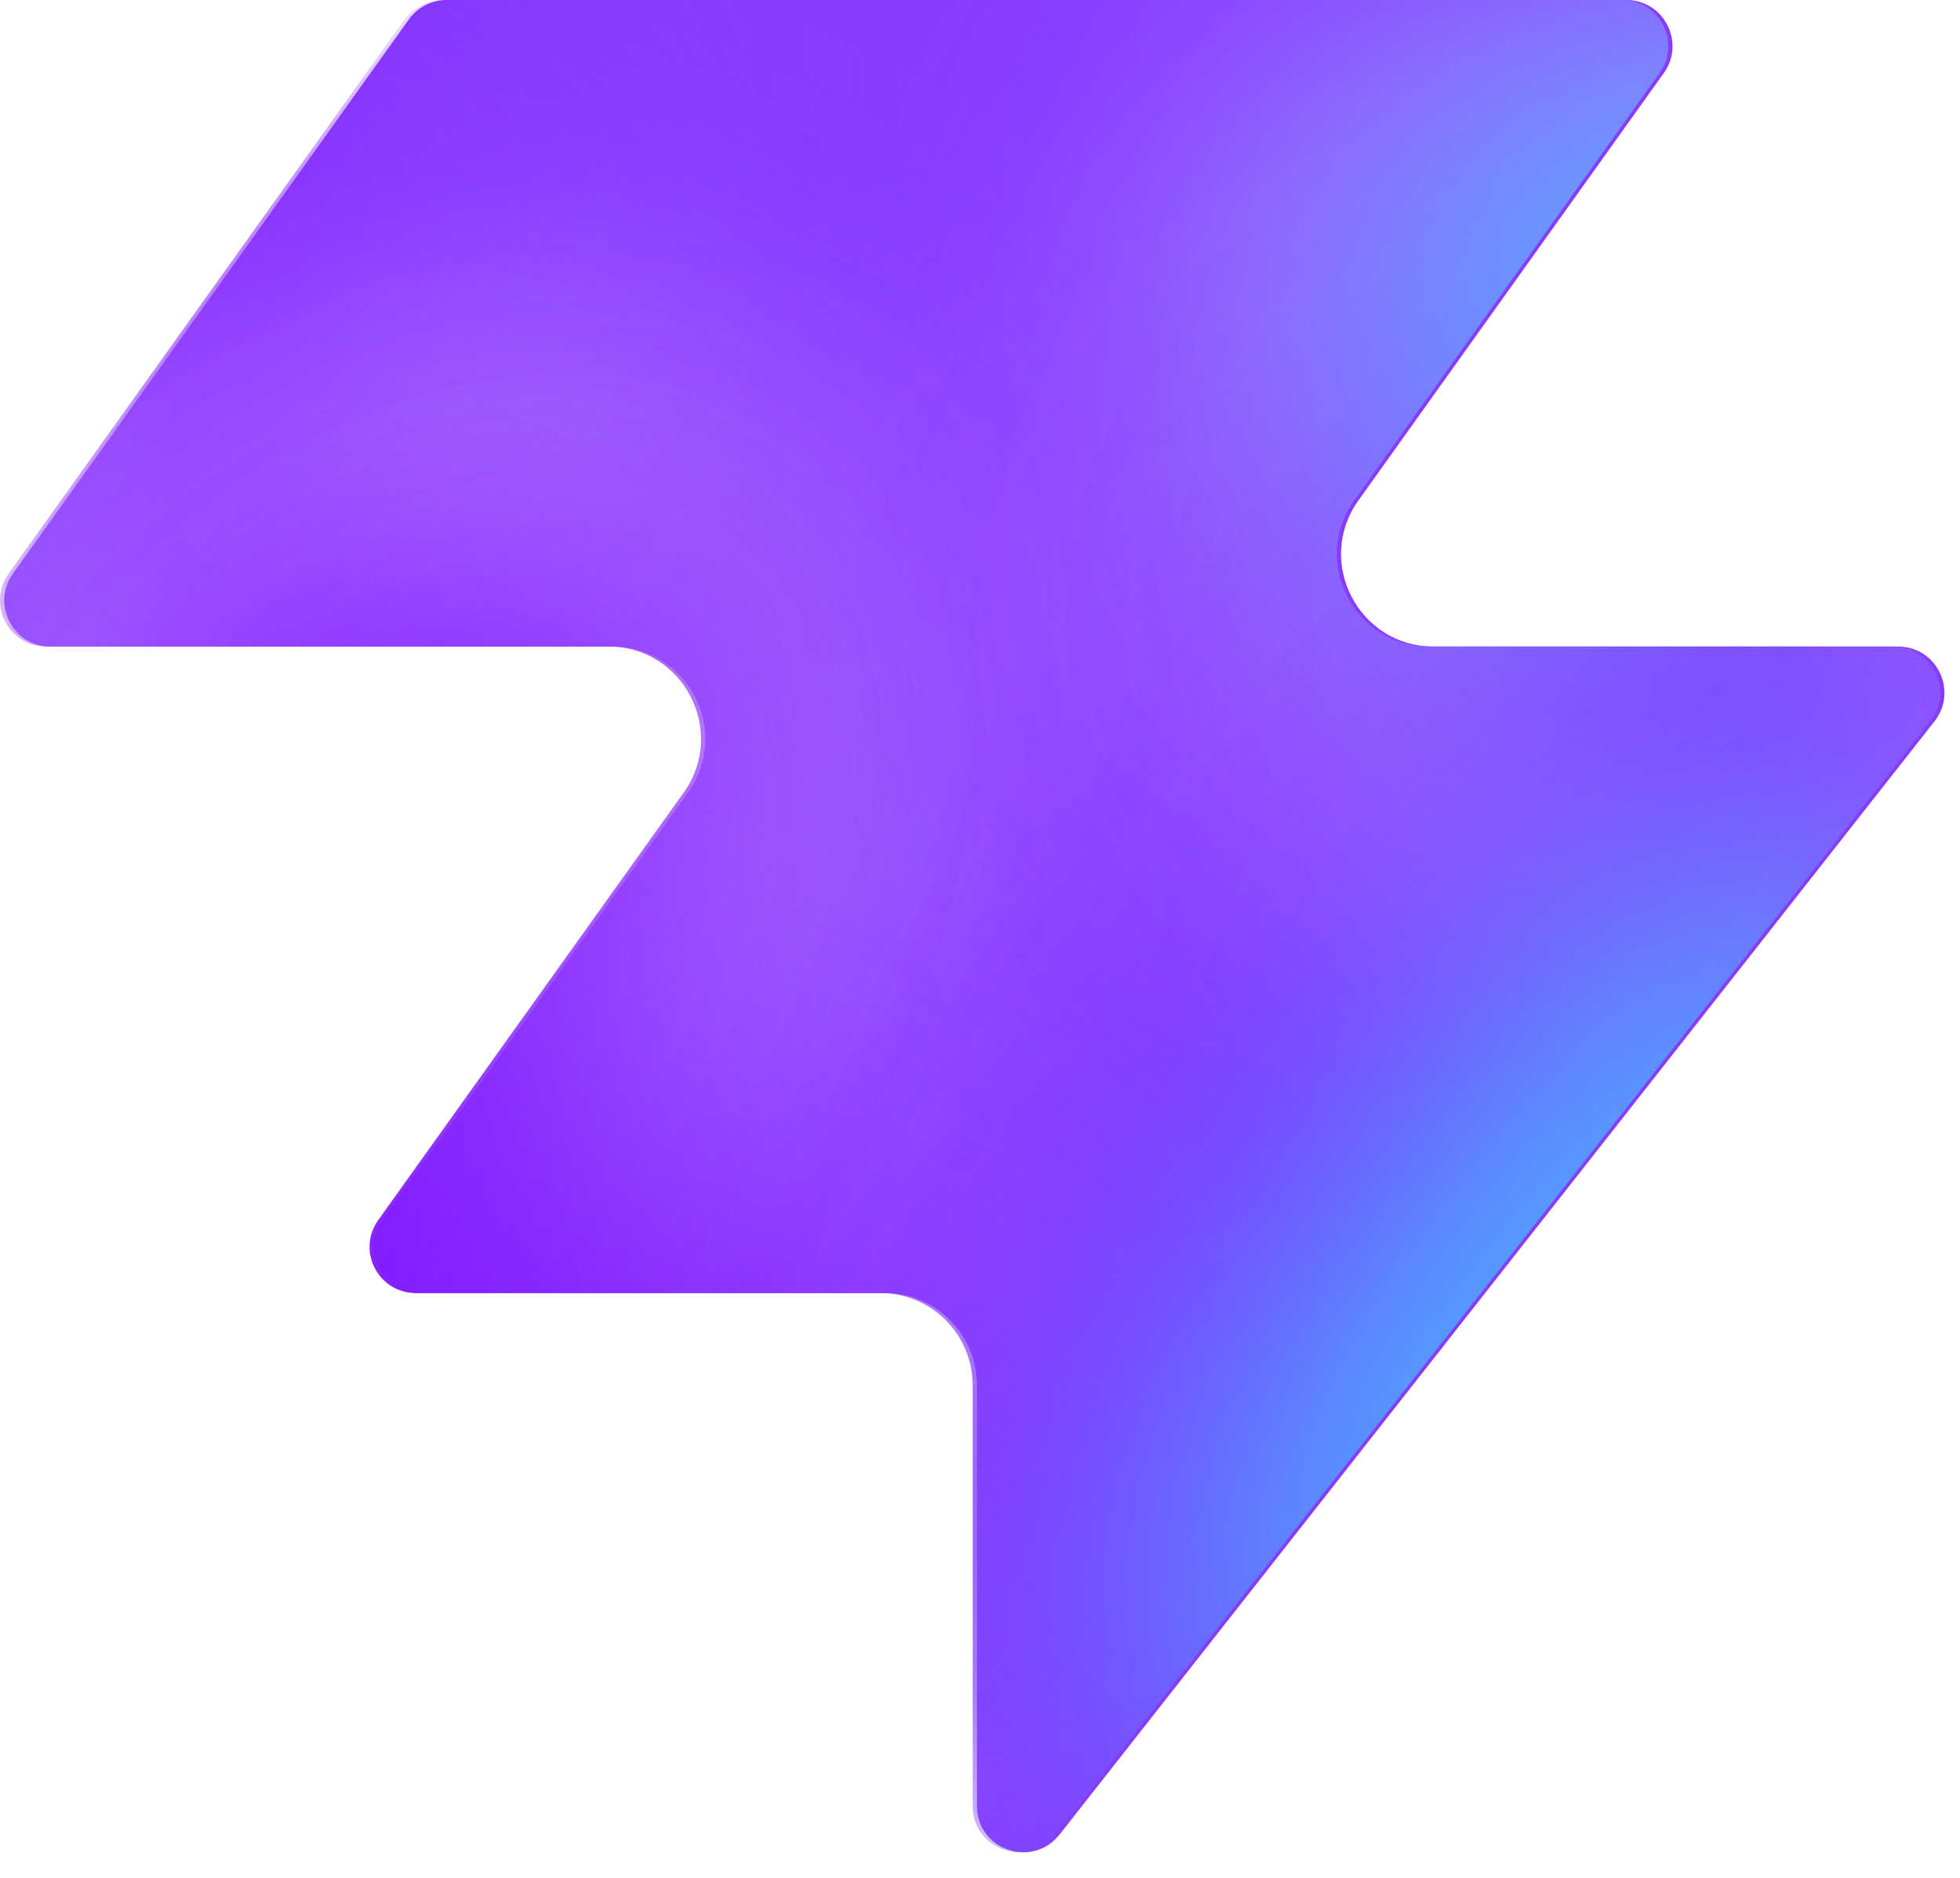
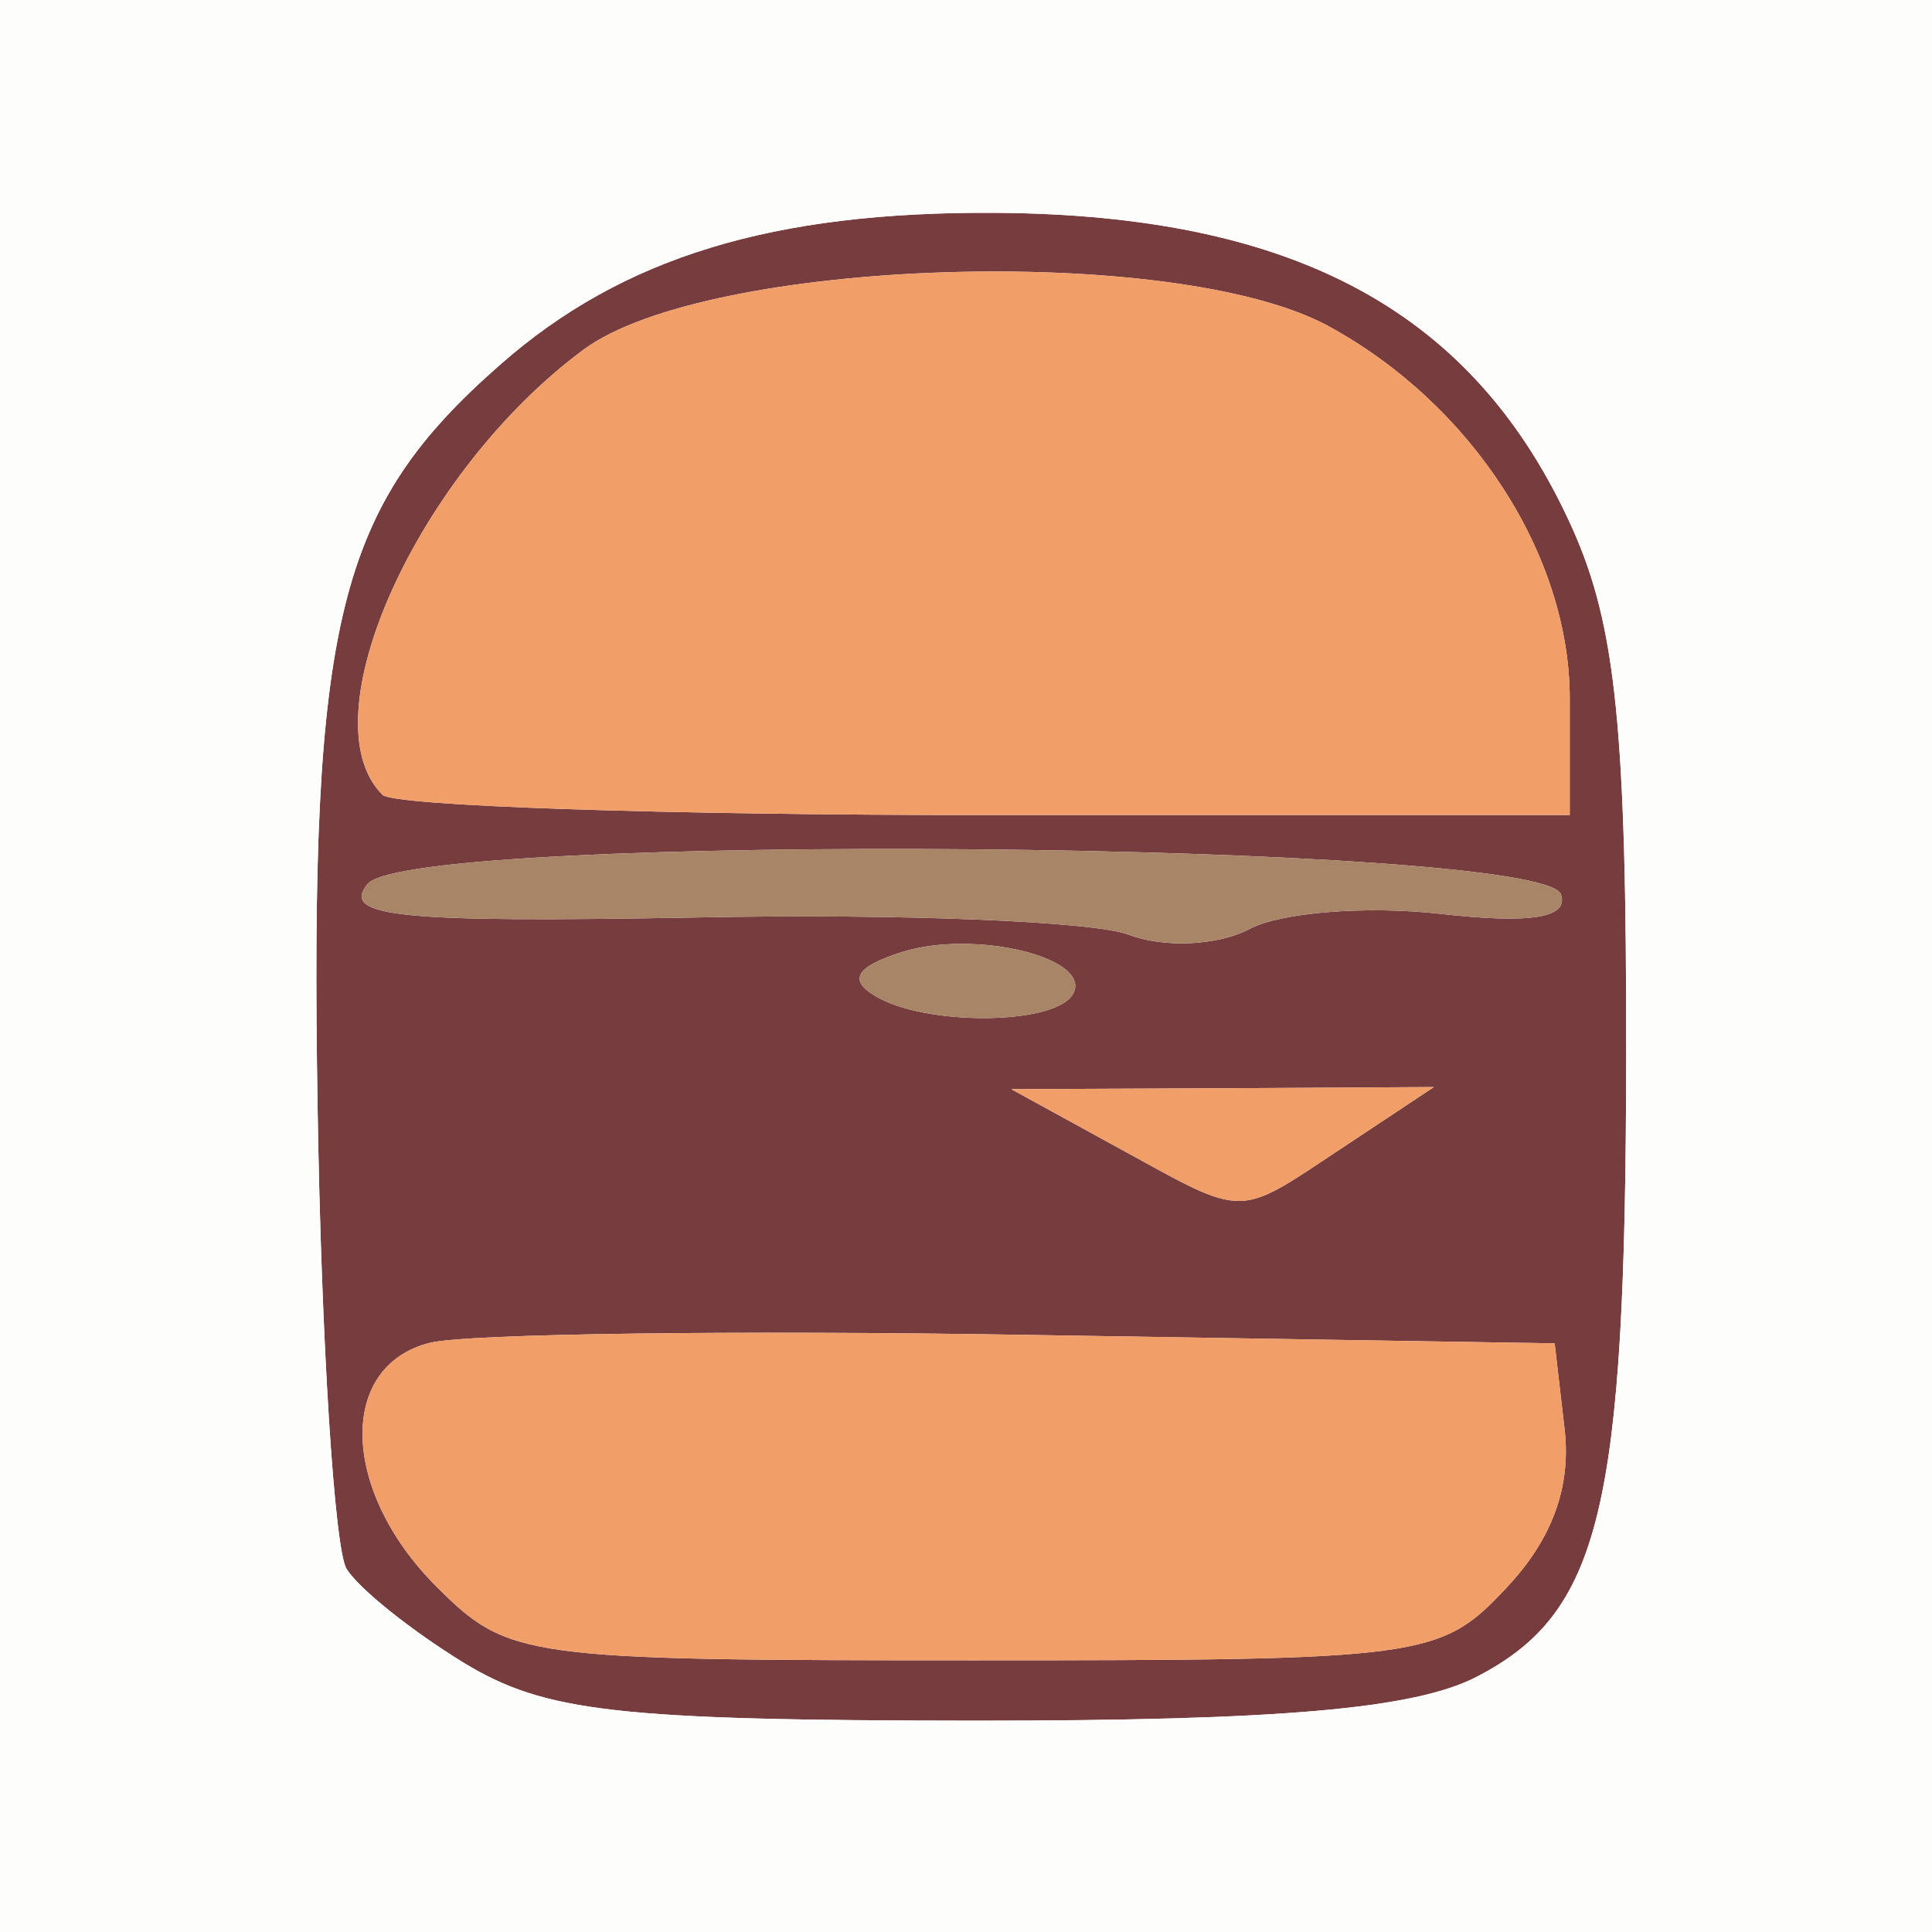
- <svg xmlns="http://www.w3.org/2000/svg" width="48" height="46" fill="none" viewBox="0 0 48 46">
-   <path fill="#863bff" d="M25.946 44.938c-.664.845-2.021.375-2.021-.698V33.937a2.26 2.26 0 0 0-2.262-2.262H10.287c-.92 0-1.456-1.04-.92-1.788l7.48-10.471c1.07-1.497 0-3.578-1.842-3.578H1.237c-.92 0-1.456-1.04-.92-1.788L10.013.474c.214-.297.556-.474.92-.474h28.894c.92 0 1.456 1.04.92 1.788l-7.48 10.471c-1.07 1.498 0 3.579 1.842 3.579h11.377c.943 0 1.473 1.088.89 1.83L25.947 44.94z" style="fill:#863bff;fill:color(display-p3 .525 .23 1);fill-opacity:1" />
-   <mask id="a" width="48" height="46" x="0" y="0" maskUnits="userSpaceOnUse" style="mask-type:alpha">
-     <path fill="#000" d="M25.842 44.938c-.664.844-2.021.375-2.021-.698V33.937a2.26 2.26 0 0 0-2.262-2.262H10.183c-.92 0-1.456-1.04-.92-1.788l7.48-10.471c1.07-1.498 0-3.579-1.842-3.579H1.133c-.92 0-1.456-1.04-.92-1.787L9.91.473c.214-.297.556-.474.92-.474h28.894c.92 0 1.456 1.04.92 1.788l-7.48 10.471c-1.07 1.498 0 3.578 1.842 3.578h11.377c.943 0 1.473 1.088.89 1.832L25.843 44.94z" style="fill:#000;fill-opacity:1" />
-   </mask>
-   <g mask="url(#a)">
-     <g filter="url(#b)">
-       <ellipse cx="5.508" cy="14.704" fill="#ede6ff" rx="5.508" ry="14.704" style="fill:#ede6ff;fill:color(display-p3 .927 .903 1);fill-opacity:1" transform="matrix(.00324 1 1 -.00324 -4.47 31.516)" />
-     </g>
-     <g filter="url(#c)">
-       <ellipse cx="10.399" cy="29.851" fill="#ede6ff" rx="10.399" ry="29.851" style="fill:#ede6ff;fill:color(display-p3 .927 .903 1);fill-opacity:1" transform="matrix(.00324 1 1 -.00324 -39.328 7.883)" />
-     </g>
-     <g filter="url(#d)">
-       <ellipse cx="5.508" cy="30.487" fill="#7e14ff" rx="5.508" ry="30.487" style="fill:#7e14ff;fill:color(display-p3 .492 .077 1);fill-opacity:1" transform="rotate(89.814 -25.913 -14.639)scale(1 -1)" />
-     </g>
-     <g filter="url(#e)">
-       <ellipse cx="5.508" cy="30.599" fill="#7e14ff" rx="5.508" ry="30.599" style="fill:#7e14ff;fill:color(display-p3 .492 .077 1);fill-opacity:1" transform="rotate(89.814 -32.644 -3.334)scale(1 -1)" />
-     </g>
-     <g filter="url(#f)">
-       <ellipse cx="5.508" cy="30.599" fill="#7e14ff" rx="5.508" ry="30.599" style="fill:#7e14ff;fill:color(display-p3 .492 .077 1);fill-opacity:1" transform="matrix(.00324 1 1 -.00324 -34.34 30.47)" />
-     </g>
-     <g filter="url(#g)">
-       <ellipse cx="14.072" cy="22.078" fill="#ede6ff" rx="14.072" ry="22.078" style="fill:#ede6ff;fill:color(display-p3 .927 .903 1);fill-opacity:1" transform="rotate(93.35 24.506 48.493)scale(-1 1)" />
-     </g>
-     <g filter="url(#h)">
-       <ellipse cx="3.47" cy="21.501" fill="#7e14ff" rx="3.47" ry="21.501" style="fill:#7e14ff;fill:color(display-p3 .492 .077 1);fill-opacity:1" transform="rotate(89.009 28.708 47.59)scale(-1 1)" />
-     </g>
-     <g filter="url(#i)">
-       <ellipse cx="3.47" cy="21.501" fill="#7e14ff" rx="3.47" ry="21.501" style="fill:#7e14ff;fill:color(display-p3 .492 .077 1);fill-opacity:1" transform="rotate(89.009 28.708 47.59)scale(-1 1)" />
-     </g>
-     <g filter="url(#j)">
-       <ellipse cx=".387" cy="8.972" fill="#7e14ff" rx="4.407" ry="29.108" style="fill:#7e14ff;fill:color(display-p3 .492 .077 1);fill-opacity:1" transform="rotate(39.51 .387 8.972)" />
-     </g>
-     <g filter="url(#k)">
-       <ellipse cx="47.523" cy="-6.092" fill="#7e14ff" rx="4.407" ry="29.108" style="fill:#7e14ff;fill:color(display-p3 .492 .077 1);fill-opacity:1" transform="rotate(37.892 47.523 -6.092)" />
-     </g>
-     <g filter="url(#l)">
-       <ellipse cx="41.412" cy="6.333" fill="#47bfff" rx="5.971" ry="9.665" style="fill:#47bfff;fill:color(display-p3 .28 .748 1);fill-opacity:1" transform="rotate(37.892 41.412 6.333)" />
-     </g>
-     <g filter="url(#m)">
-       <ellipse cx="-1.879" cy="38.332" fill="#7e14ff" rx="4.407" ry="29.108" style="fill:#7e14ff;fill:color(display-p3 .492 .077 1);fill-opacity:1" transform="rotate(37.892 -1.88 38.332)" />
-     </g>
-     <g filter="url(#n)">
-       <ellipse cx="-1.879" cy="38.332" fill="#7e14ff" rx="4.407" ry="29.108" style="fill:#7e14ff;fill:color(display-p3 .492 .077 1);fill-opacity:1" transform="rotate(37.892 -1.88 38.332)" />
-     </g>
-     <g filter="url(#o)">
-       <ellipse cx="35.651" cy="29.907" fill="#7e14ff" rx="4.407" ry="29.108" style="fill:#7e14ff;fill:color(display-p3 .492 .077 1);fill-opacity:1" transform="rotate(37.892 35.651 29.907)" />
-     </g>
-     <g filter="url(#p)">
-       <ellipse cx="38.418" cy="32.4" fill="#47bfff" rx="5.971" ry="15.297" style="fill:#47bfff;fill:color(display-p3 .28 .748 1);fill-opacity:1" transform="rotate(37.892 38.418 32.4)" />
-     </g>
+ <svg xmlns="http://www.w3.org/2000/svg" width="64" height="64" viewBox="0 0 64 64">
+   <g>
+     <path d="M 48.91 55.55 C46.85,56.61 42.42,57.00 32.30,57.00 C20.47,56.99 18.05,56.72 15.36,55.08 C13.63,54.02 11.89,52.63 11.48,51.97 C11.08,51.32 10.64,44.42 10.52,36.64 C10.26,20.53 11.17,16.81 16.58,12.07 C20.62,8.52 25.59,7.00 33.00,7.05 C42.97,7.12 48.88,10.36 52.09,17.51 C53.53,20.73 53.88,24.17 53.87,35.01 C53.85,50.00 53.03,53.42 48.91,55.55 ZM 12.67 26.33 C13.03,26.70 22.03,27.00 32.67,27.00 L 52.00 27.00 L 52.00 23.15 C52.00,18.39 48.76,13.39 44.00,10.80 C38.94,8.05 23.43,8.54 19.32,11.59 C13.82,15.67 10.15,23.81 12.67,26.33 ZM 14.45 52.55 C16.85,54.94 17.29,55.00 32.28,55.00 C47.20,55.00 47.72,54.93 49.90,52.60 C51.41,51.00 52.05,49.27 51.83,47.35 L 51.50 44.50 L 34.00 44.22 C24.38,44.06 15.49,44.18 14.25,44.48 C11.18,45.24 11.28,49.37 14.45,52.55 ZM 37.38 30.96 C38.57,31.41 40.33,31.33 41.40,30.77 C42.44,30.22 45.27,30.00 47.69,30.27 C50.70,30.61 51.97,30.41 51.71,29.63 C51.12,27.86 13.63,27.53 12.18,29.28 C11.27,30.38 13.22,30.57 23.17,30.39 C29.82,30.26 36.22,30.52 37.38,30.96 ZM 37.00 38.00 C37.22,38.12 37.44,38.24 37.64,38.35 C39.47,39.36 40.33,39.83 41.16,39.78 C42.00,39.72 42.79,39.13 44.50,38.00 L 47.50 36.01 L 40.50 36.05 L 33.50 36.08 ZM 28.97 32.98 C30.60,33.99 34.90,33.97 35.53,32.95 C36.27,31.75 32.31,30.77 29.87,31.54 C28.37,32.02 28.10,32.45 28.97,32.98 Z" fill="rgb(118,60,62)" />
+     <path d="M 37.38 30.96 C36.22,30.52 29.82,30.26 23.17,30.39 C13.22,30.57 11.27,30.38 12.18,29.28 C13.63,27.53 51.12,27.86 51.71,29.63 C51.97,30.41 50.70,30.61 47.69,30.27 C45.27,30.00 42.44,30.22 41.40,30.77 C40.33,31.33 38.57,31.41 37.38,30.96 ZM 28.97 32.98 C28.10,32.45 28.37,32.02 29.87,31.54 C32.31,30.77 36.27,31.75 35.53,32.95 C34.90,33.97 30.60,33.99 28.97,32.98 Z" fill="rgb(169,133,104)" />
+     <path d="M 12.67 26.33 C10.15,23.81 13.82,15.67 19.32,11.59 C23.43,8.54 38.94,8.05 44.00,10.80 C48.76,13.39 52.00,18.39 52.00,23.15 L 52.00 27.00 L 32.67 27.00 C22.03,27.00 13.03,26.70 12.67,26.33 ZM 14.45 52.55 C11.28,49.37 11.18,45.24 14.25,44.48 C15.49,44.18 24.38,44.06 34.00,44.22 L 51.50 44.50 L 51.83 47.35 C52.05,49.27 51.41,51.00 49.90,52.60 C47.72,54.93 47.20,55.00 32.28,55.00 C17.29,55.00 16.85,54.94 14.45,52.55 ZM 37.00 38.00 L 33.50 36.08 L 40.50 36.05 L 47.50 36.01 L 44.50 38.00 C42.79,39.13 42.00,39.72 41.16,39.78 C40.33,39.83 39.47,39.36 37.64,38.35 C37.44,38.24 37.22,38.12 37.00,38.00 Z" fill="rgb(242,158,104)" />
+     <path d="M 0.00 32.00 L 0.00 0.00 L 32.00 0.00 L 64.00 0.00 L 64.00 32.00 L 64.00 64.00 L 32.00 64.00 L 0.00 64.00 L 0.00 32.00 ZM 48.91 55.55 C53.03,53.42 53.85,50.00 53.87,35.01 C53.88,24.17 53.53,20.73 52.09,17.51 C48.88,10.36 42.97,7.12 33.00,7.05 C25.59,7.00 20.62,8.52 16.58,12.07 C11.17,16.81 10.26,20.53 10.52,36.64 C10.64,44.42 11.08,51.32 11.48,51.97 C11.89,52.63 13.63,54.02 15.36,55.08 C18.05,56.72 20.47,56.99 32.30,57.00 C42.42,57.00 46.85,56.61 48.91,55.55 Z" fill="rgb(253,253,252)" />
  </g>
-   <defs>
-     <filter id="b" width="60.045" height="41.654" x="-19.77" y="16.149" color-interpolation-filters="sRGB" filterUnits="userSpaceOnUse">
-       <feFlood flood-opacity="0" result="BackgroundImageFix" />
-       <feBlend in="SourceGraphic" in2="BackgroundImageFix" result="shape" />
-       <feGaussianBlur result="effect1_foregroundBlur_2002_17158" stdDeviation="7.659" />
-     </filter>
-     <filter id="c" width="90.34" height="51.437" x="-54.613" y="-7.533" color-interpolation-filters="sRGB" filterUnits="userSpaceOnUse">
-       <feFlood flood-opacity="0" result="BackgroundImageFix" />
-       <feBlend in="SourceGraphic" in2="BackgroundImageFix" result="shape" />
-       <feGaussianBlur result="effect1_foregroundBlur_2002_17158" stdDeviation="7.659" />
-     </filter>
-     <filter id="d" width="79.355" height="29.4" x="-49.64" y="2.03" color-interpolation-filters="sRGB" filterUnits="userSpaceOnUse">
-       <feFlood flood-opacity="0" result="BackgroundImageFix" />
-       <feBlend in="SourceGraphic" in2="BackgroundImageFix" result="shape" />
-       <feGaussianBlur result="effect1_foregroundBlur_2002_17158" stdDeviation="4.596" />
-     </filter>
-     <filter id="e" width="79.579" height="29.4" x="-45.045" y="20.029" color-interpolation-filters="sRGB" filterUnits="userSpaceOnUse">
-       <feFlood flood-opacity="0" result="BackgroundImageFix" />
-       <feBlend in="SourceGraphic" in2="BackgroundImageFix" result="shape" />
-       <feGaussianBlur result="effect1_foregroundBlur_2002_17158" stdDeviation="4.596" />
-     </filter>
-     <filter id="f" width="79.579" height="29.4" x="-43.513" y="21.178" color-interpolation-filters="sRGB" filterUnits="userSpaceOnUse">
-       <feFlood flood-opacity="0" result="BackgroundImageFix" />
-       <feBlend in="SourceGraphic" in2="BackgroundImageFix" result="shape" />
-       <feGaussianBlur result="effect1_foregroundBlur_2002_17158" stdDeviation="4.596" />
-     </filter>
-     <filter id="g" width="74.749" height="58.852" x="15.756" y="-17.901" color-interpolation-filters="sRGB" filterUnits="userSpaceOnUse">
-       <feFlood flood-opacity="0" result="BackgroundImageFix" />
-       <feBlend in="SourceGraphic" in2="BackgroundImageFix" result="shape" />
-       <feGaussianBlur result="effect1_foregroundBlur_2002_17158" stdDeviation="7.659" />
-     </filter>
-     <filter id="h" width="61.377" height="25.362" x="23.548" y="2.284" color-interpolation-filters="sRGB" filterUnits="userSpaceOnUse">
-       <feFlood flood-opacity="0" result="BackgroundImageFix" />
-       <feBlend in="SourceGraphic" in2="BackgroundImageFix" result="shape" />
-       <feGaussianBlur result="effect1_foregroundBlur_2002_17158" stdDeviation="4.596" />
-     </filter>
-     <filter id="i" width="61.377" height="25.362" x="23.548" y="2.284" color-interpolation-filters="sRGB" filterUnits="userSpaceOnUse">
-       <feFlood flood-opacity="0" result="BackgroundImageFix" />
-       <feBlend in="SourceGraphic" in2="BackgroundImageFix" result="shape" />
-       <feGaussianBlur result="effect1_foregroundBlur_2002_17158" stdDeviation="4.596" />
-     </filter>
-     <filter id="j" width="56.045" height="63.649" x="-27.636" y="-22.853" color-interpolation-filters="sRGB" filterUnits="userSpaceOnUse">
-       <feFlood flood-opacity="0" result="BackgroundImageFix" />
-       <feBlend in="SourceGraphic" in2="BackgroundImageFix" result="shape" />
-       <feGaussianBlur result="effect1_foregroundBlur_2002_17158" stdDeviation="4.596" />
-     </filter>
-     <filter id="k" width="54.814" height="64.646" x="20.116" y="-38.415" color-interpolation-filters="sRGB" filterUnits="userSpaceOnUse">
-       <feFlood flood-opacity="0" result="BackgroundImageFix" />
-       <feBlend in="SourceGraphic" in2="BackgroundImageFix" result="shape" />
-       <feGaussianBlur result="effect1_foregroundBlur_2002_17158" stdDeviation="4.596" />
-     </filter>
-     <filter id="l" width="33.541" height="35.313" x="24.641" y="-11.323" color-interpolation-filters="sRGB" filterUnits="userSpaceOnUse">
-       <feFlood flood-opacity="0" result="BackgroundImageFix" />
-       <feBlend in="SourceGraphic" in2="BackgroundImageFix" result="shape" />
-       <feGaussianBlur result="effect1_foregroundBlur_2002_17158" stdDeviation="4.596" />
-     </filter>
-     <filter id="m" width="54.814" height="64.646" x="-29.286" y="6.009" color-interpolation-filters="sRGB" filterUnits="userSpaceOnUse">
-       <feFlood flood-opacity="0" result="BackgroundImageFix" />
-       <feBlend in="SourceGraphic" in2="BackgroundImageFix" result="shape" />
-       <feGaussianBlur result="effect1_foregroundBlur_2002_17158" stdDeviation="4.596" />
-     </filter>
-     <filter id="n" width="54.814" height="64.646" x="-29.286" y="6.009" color-interpolation-filters="sRGB" filterUnits="userSpaceOnUse">
-       <feFlood flood-opacity="0" result="BackgroundImageFix" />
-       <feBlend in="SourceGraphic" in2="BackgroundImageFix" result="shape" />
-       <feGaussianBlur result="effect1_foregroundBlur_2002_17158" stdDeviation="4.596" />
-     </filter>
-     <filter id="o" width="54.814" height="64.646" x="8.244" y="-2.416" color-interpolation-filters="sRGB" filterUnits="userSpaceOnUse">
-       <feFlood flood-opacity="0" result="BackgroundImageFix" />
-       <feBlend in="SourceGraphic" in2="BackgroundImageFix" result="shape" />
-       <feGaussianBlur result="effect1_foregroundBlur_2002_17158" stdDeviation="4.596" />
-     </filter>
-     <filter id="p" width="39.409" height="43.623" x="18.713" y="10.588" color-interpolation-filters="sRGB" filterUnits="userSpaceOnUse">
-       <feFlood flood-opacity="0" result="BackgroundImageFix" />
-       <feBlend in="SourceGraphic" in2="BackgroundImageFix" result="shape" />
-       <feGaussianBlur result="effect1_foregroundBlur_2002_17158" stdDeviation="4.596" />
-     </filter>
-   </defs>
</svg>
